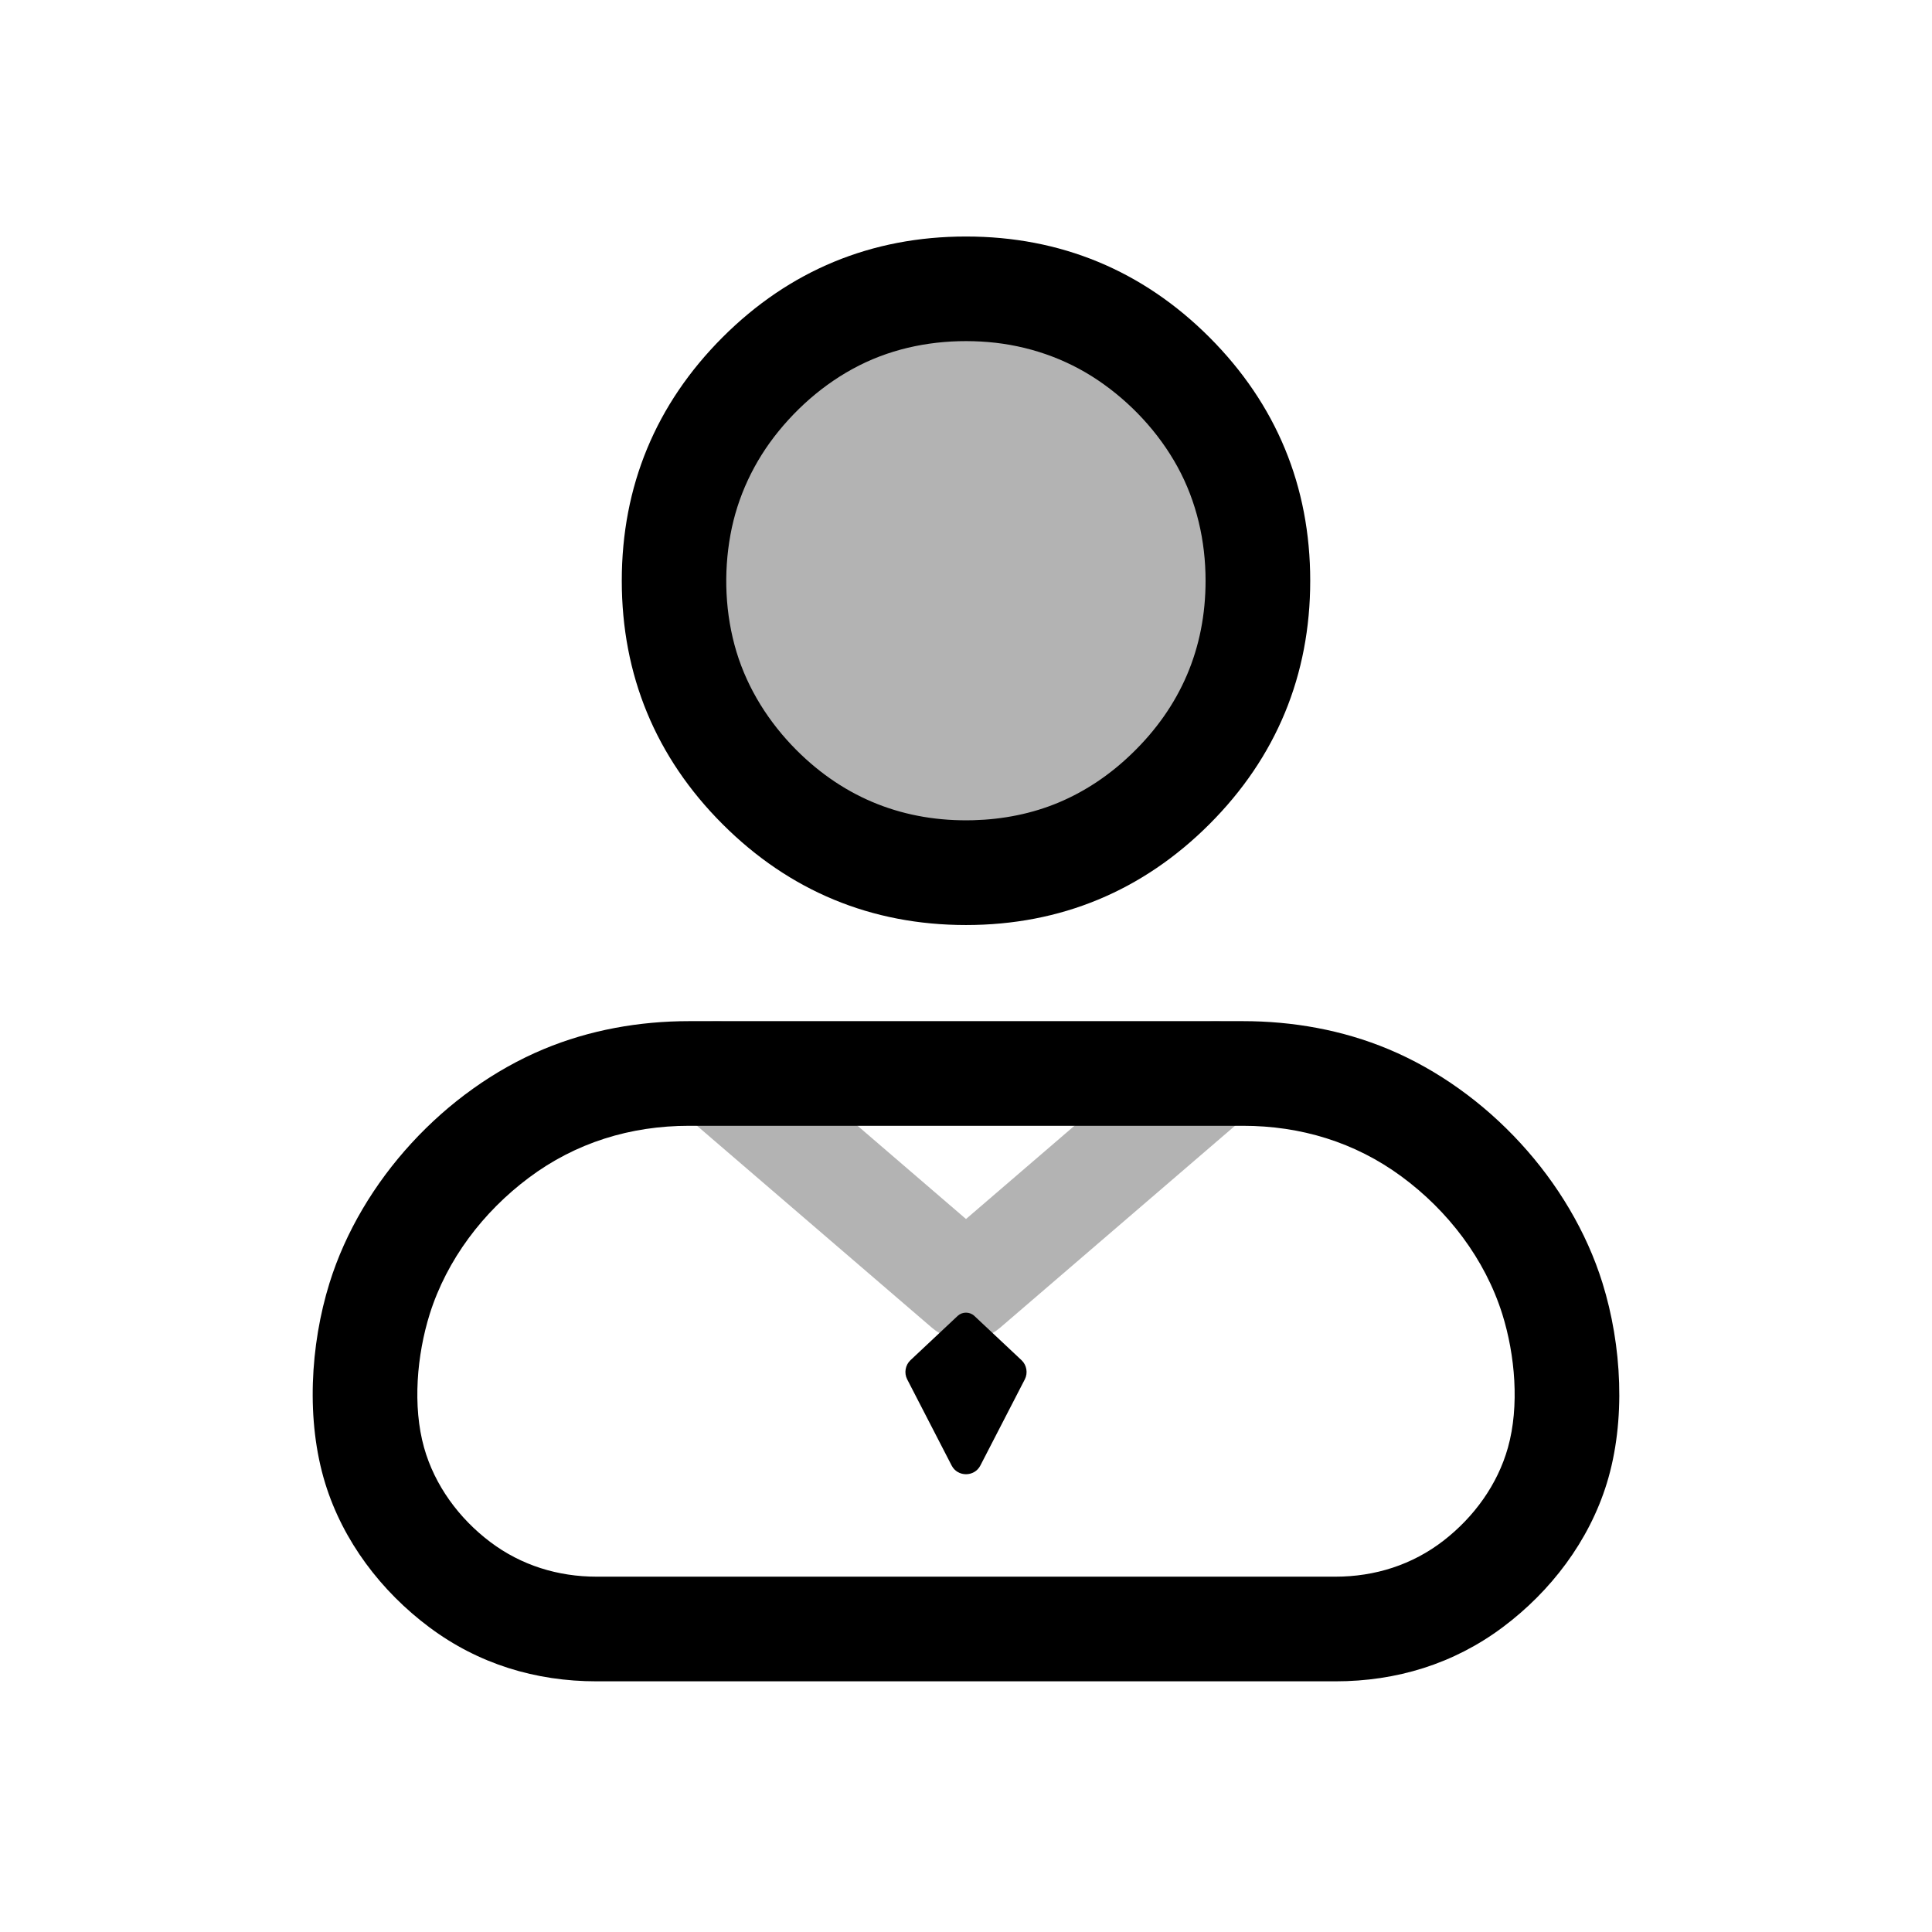
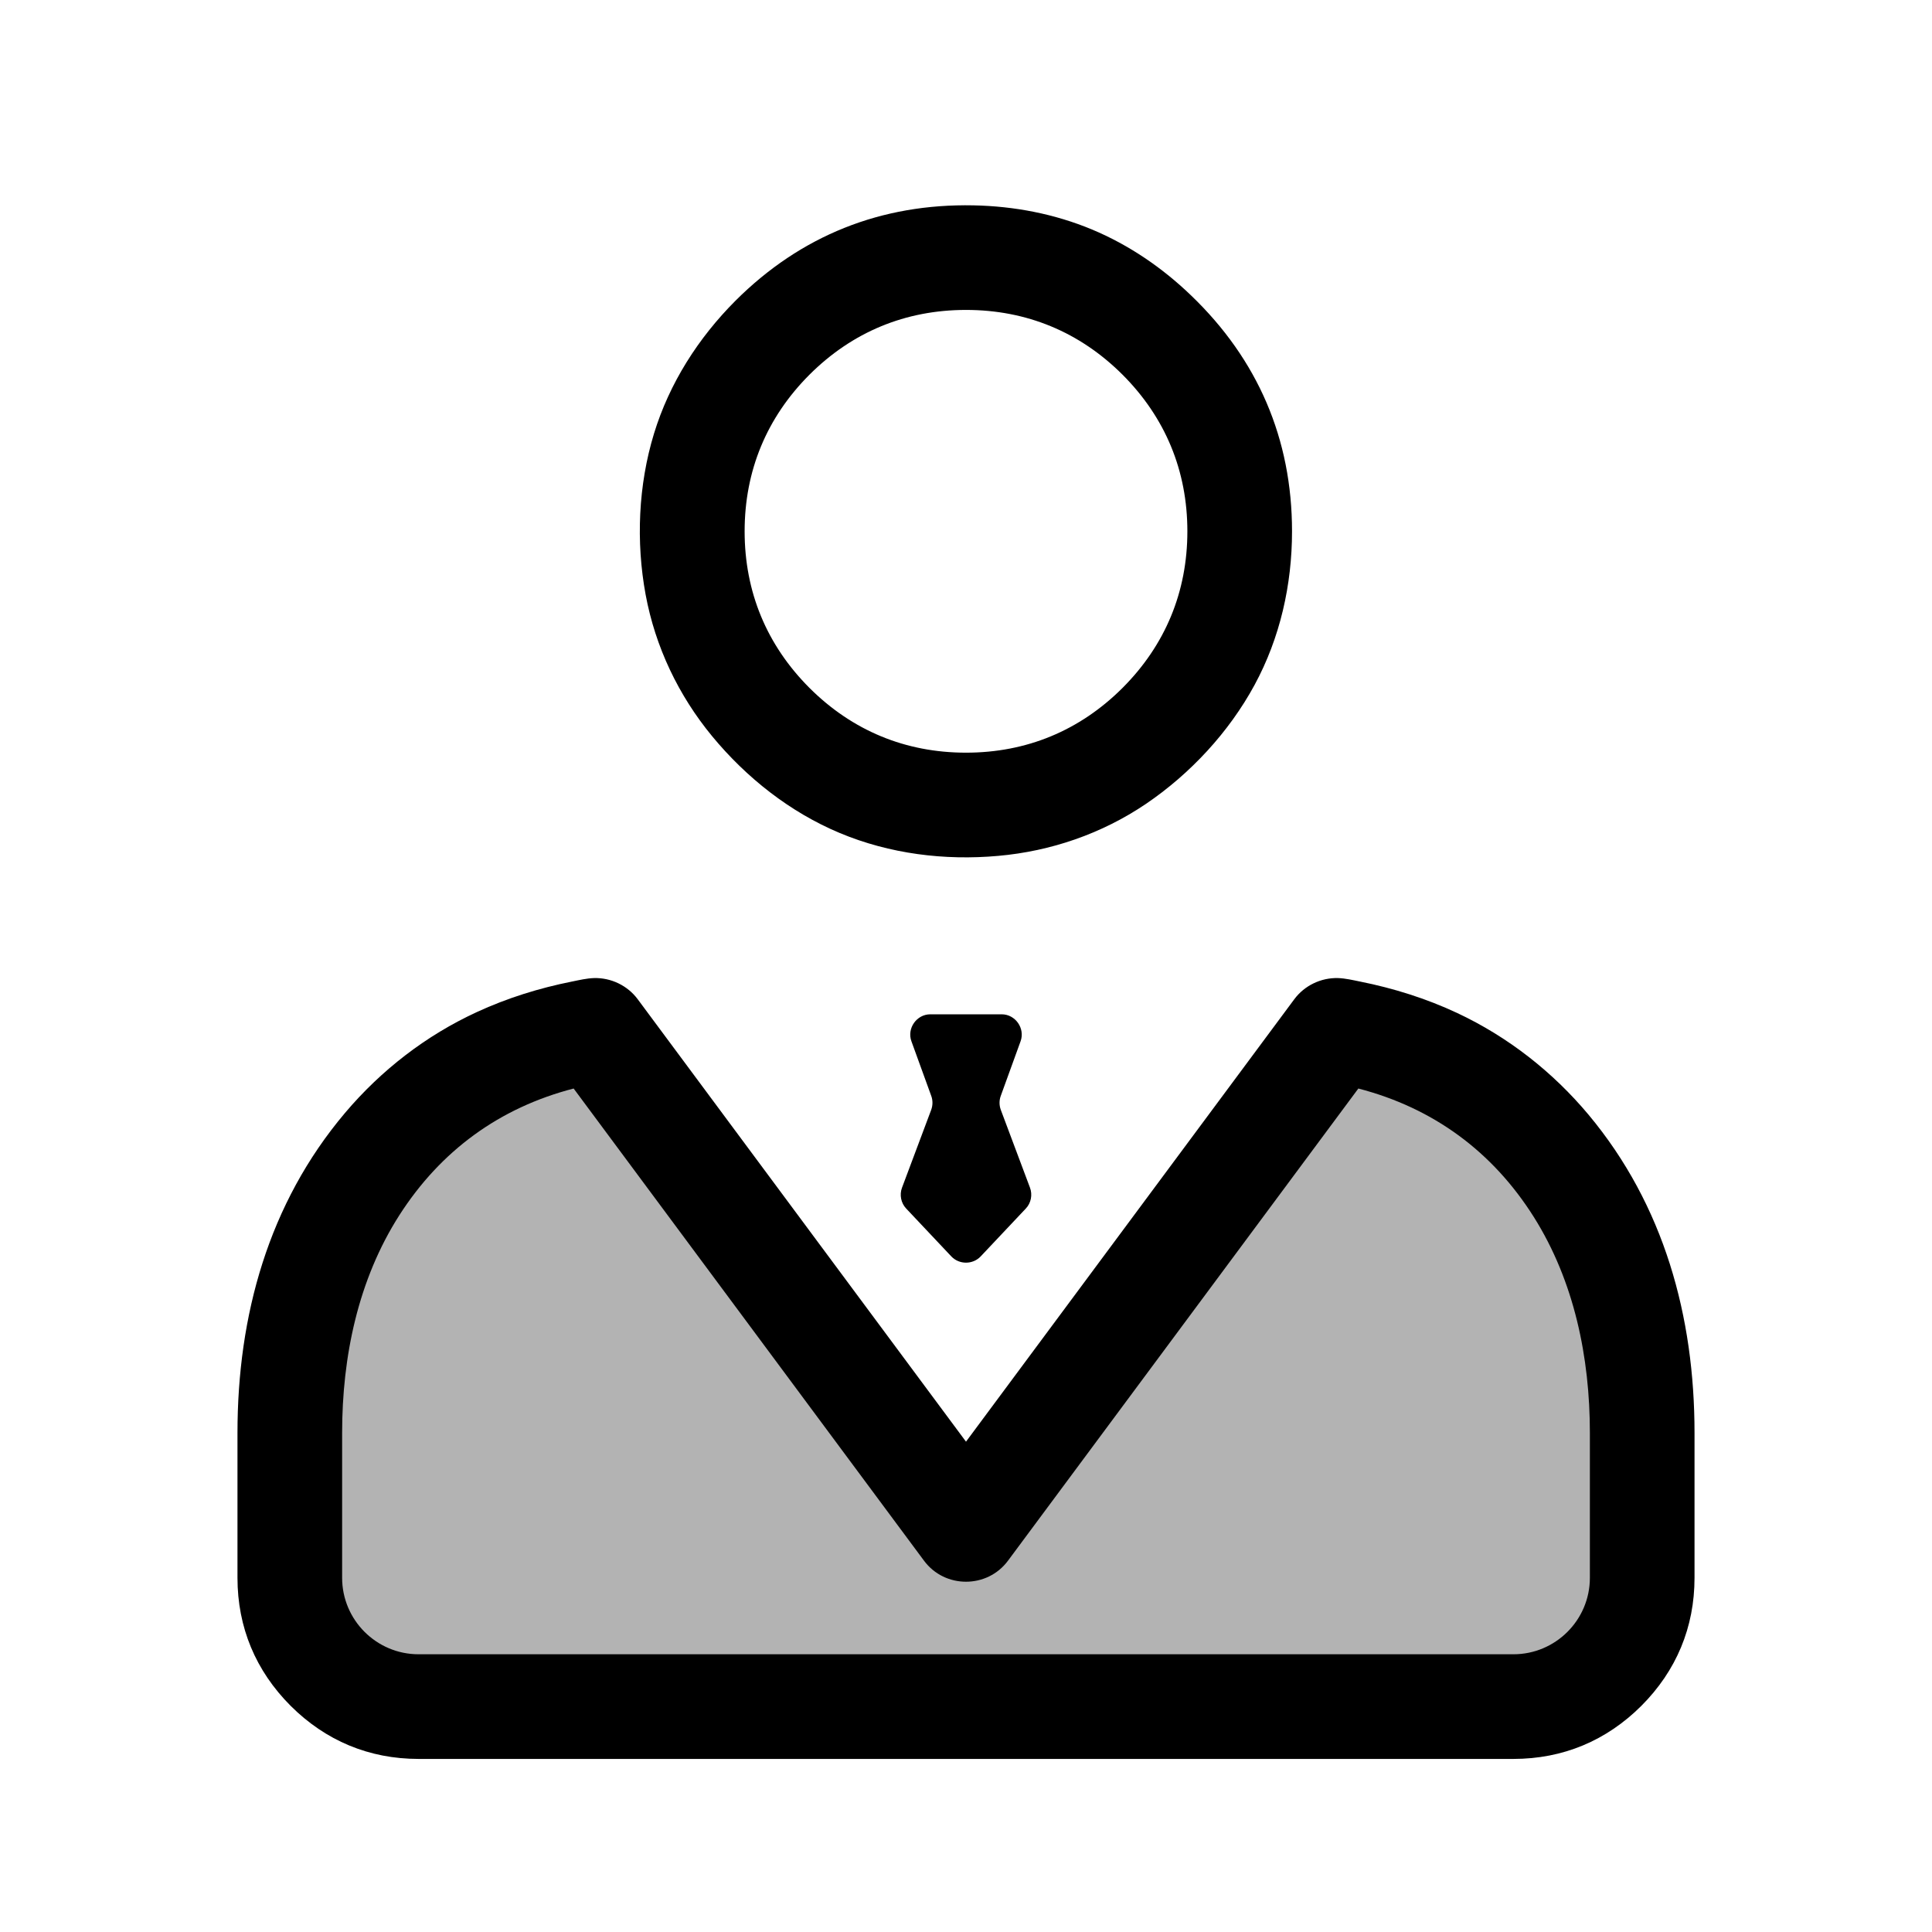
<svg xmlns="http://www.w3.org/2000/svg" width="24" height="24" viewBox="0 0 24 24" fill="none">
-   <path d="M8.561 12.685h6.878c.618 0 1.236.109 1.808.348 1.226.512 2.263 1.633 2.659 2.903.241.773.294 1.712.054 2.491-.221.717-.695 1.341-1.294 1.788-.609.455-1.319.671-2.077.671h-9.178c-.758 0-1.468-.216-2.077-.671-.599-.447-1.073-1.071-1.294-1.788-.24-.779-.187-1.718.054-2.491.396-1.27 1.433-2.391 2.659-2.903.572-.239 1.19-.348 1.808-.348zm-1.15 6.901h9.178c.491 0 .956-.147 1.345-.449.376-.292.669-.694.798-1.154.145-.516.089-1.151-.07-1.659-.216-.686-.675-1.285-1.253-1.71-.579-.426-1.253-.629-1.97-.629h-6.878c-.728 0-1.41.209-1.994.647-.566.424-1.016 1.015-1.229 1.692-.159.508-.215 1.143-.07 1.659.132.469.434.879.822 1.172.384.29.841.431 1.321.431z" fill="currentColor" fill-rule="evenodd" />
-   <path d="M9.324 12.842l2.676 2.301 2.676-2.301c.271-.232.684-.201.917.07.233.27.201.684-.069.916l-3.1 2.665c-.241.207-.607.207-.848 0l-3.1-2.665c-.27-.232-.302-.646-.069-.916.233-.271.646-.302.917-.07z" fill="currentColor" fill-opacity="0.3" fill-rule="evenodd" />
-   <path d="M12.103 16.346l.587.551c.064.06.081.159.041.237l-.553 1.072c-.074.143-.282.143-.356 0l-.553-1.072c-.04-.078-.023-.177.041-.237l.587-.551c.057-.053.149-.053.206 0z" fill="currentColor" fill-rule="evenodd" />
-   <path d="M15.626 7.214c0 2-1.626 3.627-3.626 3.627-2 0-3.626-1.627-3.626-3.627 0-2 1.626-3.626 3.626-3.626 2 0 3.626 1.626 3.626 3.626z" fill="currentColor" fill-opacity="0.3" fill-rule="evenodd" />
-   <path d="M16.276 7.214c0 1.174-.422 2.194-1.252 3.024-.83.83-1.85 1.253-3.024 1.253-1.174 0-2.194-.423-3.024-1.253-.83-.83-1.252-1.85-1.252-3.024 0-1.174.422-2.193 1.252-3.024.83-.83 1.85-1.252 3.024-1.252 1.174 0 2.194.422 3.024 1.252.83.831 1.252 1.85 1.252 3.024zm-1.3 0c0-.493-.111-.982-.349-1.416-.235-.428-.583-.801-.987-1.074-.406-.274-.876-.434-1.364-.475-.485-.04-.982.023-1.432.212-.459.193-.861.513-1.174.898-.303.372-.51.812-.596 1.283-.088.48-.066.989.075 1.456.141.464.405.879.746 1.221.603.603 1.347.893 2.198.87.364-.01.727-.08 1.063-.222.337-.142.642-.351.904-.605.605-.583.916-1.307.916-2.148z" fill="currentColor" fill-rule="evenodd" />
+   <path d="M16.05 6.6c0 .664-.148 1.323-.465 1.908-.318.587-.799 1.105-1.351 1.479-.546.369-1.178.587-1.834.645-.666.06-1.349-.025-1.968-.284-.619-.259-1.16-.687-1.586-1.203-.419-.508-.706-1.111-.826-1.759-.121-.656-.091-1.361.104-1.999.192-.628.55-1.188 1.012-1.651.812-.811 1.811-1.208 2.958-1.185.505.01 1.007.106 1.474.301.458.192.872.475 1.229.819.827.794 1.253 1.781 1.253 2.929zm-1.3 0c0-.752-.274-1.413-.805-1.945-.532-.531-1.193-.805-1.945-.805-.752 0-1.413.274-1.945.805-.531.532-.805 1.193-.805 1.945 0 .752.274 1.413.805 1.945.532.531 1.193.805 1.945.805.752 0 1.413-.274 1.945-.805.531-.532.805-1.193.805-1.945z" fill="currentColor" fill-rule="evenodd" />
+   <path d="M7.4 12.8l4.6 6.2 4.6-6.2c1.126.188 2.116.754 2.8 1.675.708.952 1 2.152 1 3.325v1.8c0 .879-.721 1.6-1.6 1.6h-13.6c-.879 0-1.6-.721-1.6-1.6v-1.8c0-1.173.292-2.373 1-3.325.684-.921 1.674-1.487 2.8-1.675z" fill="currentColor" fill-opacity="0.3" fill-rule="evenodd" />
+   <path d="M7.922 12.413l4.078 5.496 4.078-5.496c.126-.17.332-.269.543-.263.092.003.184.025.273.043.416.083.824.211 1.208.391.631.296 1.186.731 1.632 1.264.938 1.124 1.316 2.506 1.316 3.952v1.8c0 .615-.226 1.155-.66 1.59-.435.434-.975.66-1.59.66h-13.6c-.615 0-1.155-.226-1.59-.66-.434-.435-.66-.975-.66-1.59v-1.8c0-1.456.384-2.848 1.336-3.975.449-.531 1.006-.962 1.638-1.253.377-.174.775-.298 1.182-.379.089-.018.181-.04.273-.043.211-.006.417.093.543.263zm4.521.187c.171 0 .293.175.235.335l-.246.678c-.021.056-.02.118 0 .173l.363.968c.033.088.013.191-.052.259l-.561.595c-.098.103-.266.103-.364 0l-.561-.595c-.065-.068-.085-.171-.052-.259l.363-.968c.02-.055.021-.117 0-.173l-.246-.678c-.058-.16.064-.335.235-.335zm-5.317.922 4.352 5.865c.258.349.786.349 1.044 0l4.352-5.865c.93.241 1.667.783 2.179 1.595.504.8.697 1.747.697 2.683v1.8c0 .524-.426.95-.95.95h-13.6c-.524 0-.95-.426-.95-.95v-1.8c0-.945.197-1.902.712-2.706.513-.8 1.244-1.334 2.164-1.572z" fill="currentColor" fill-rule="evenodd" />
</svg>
